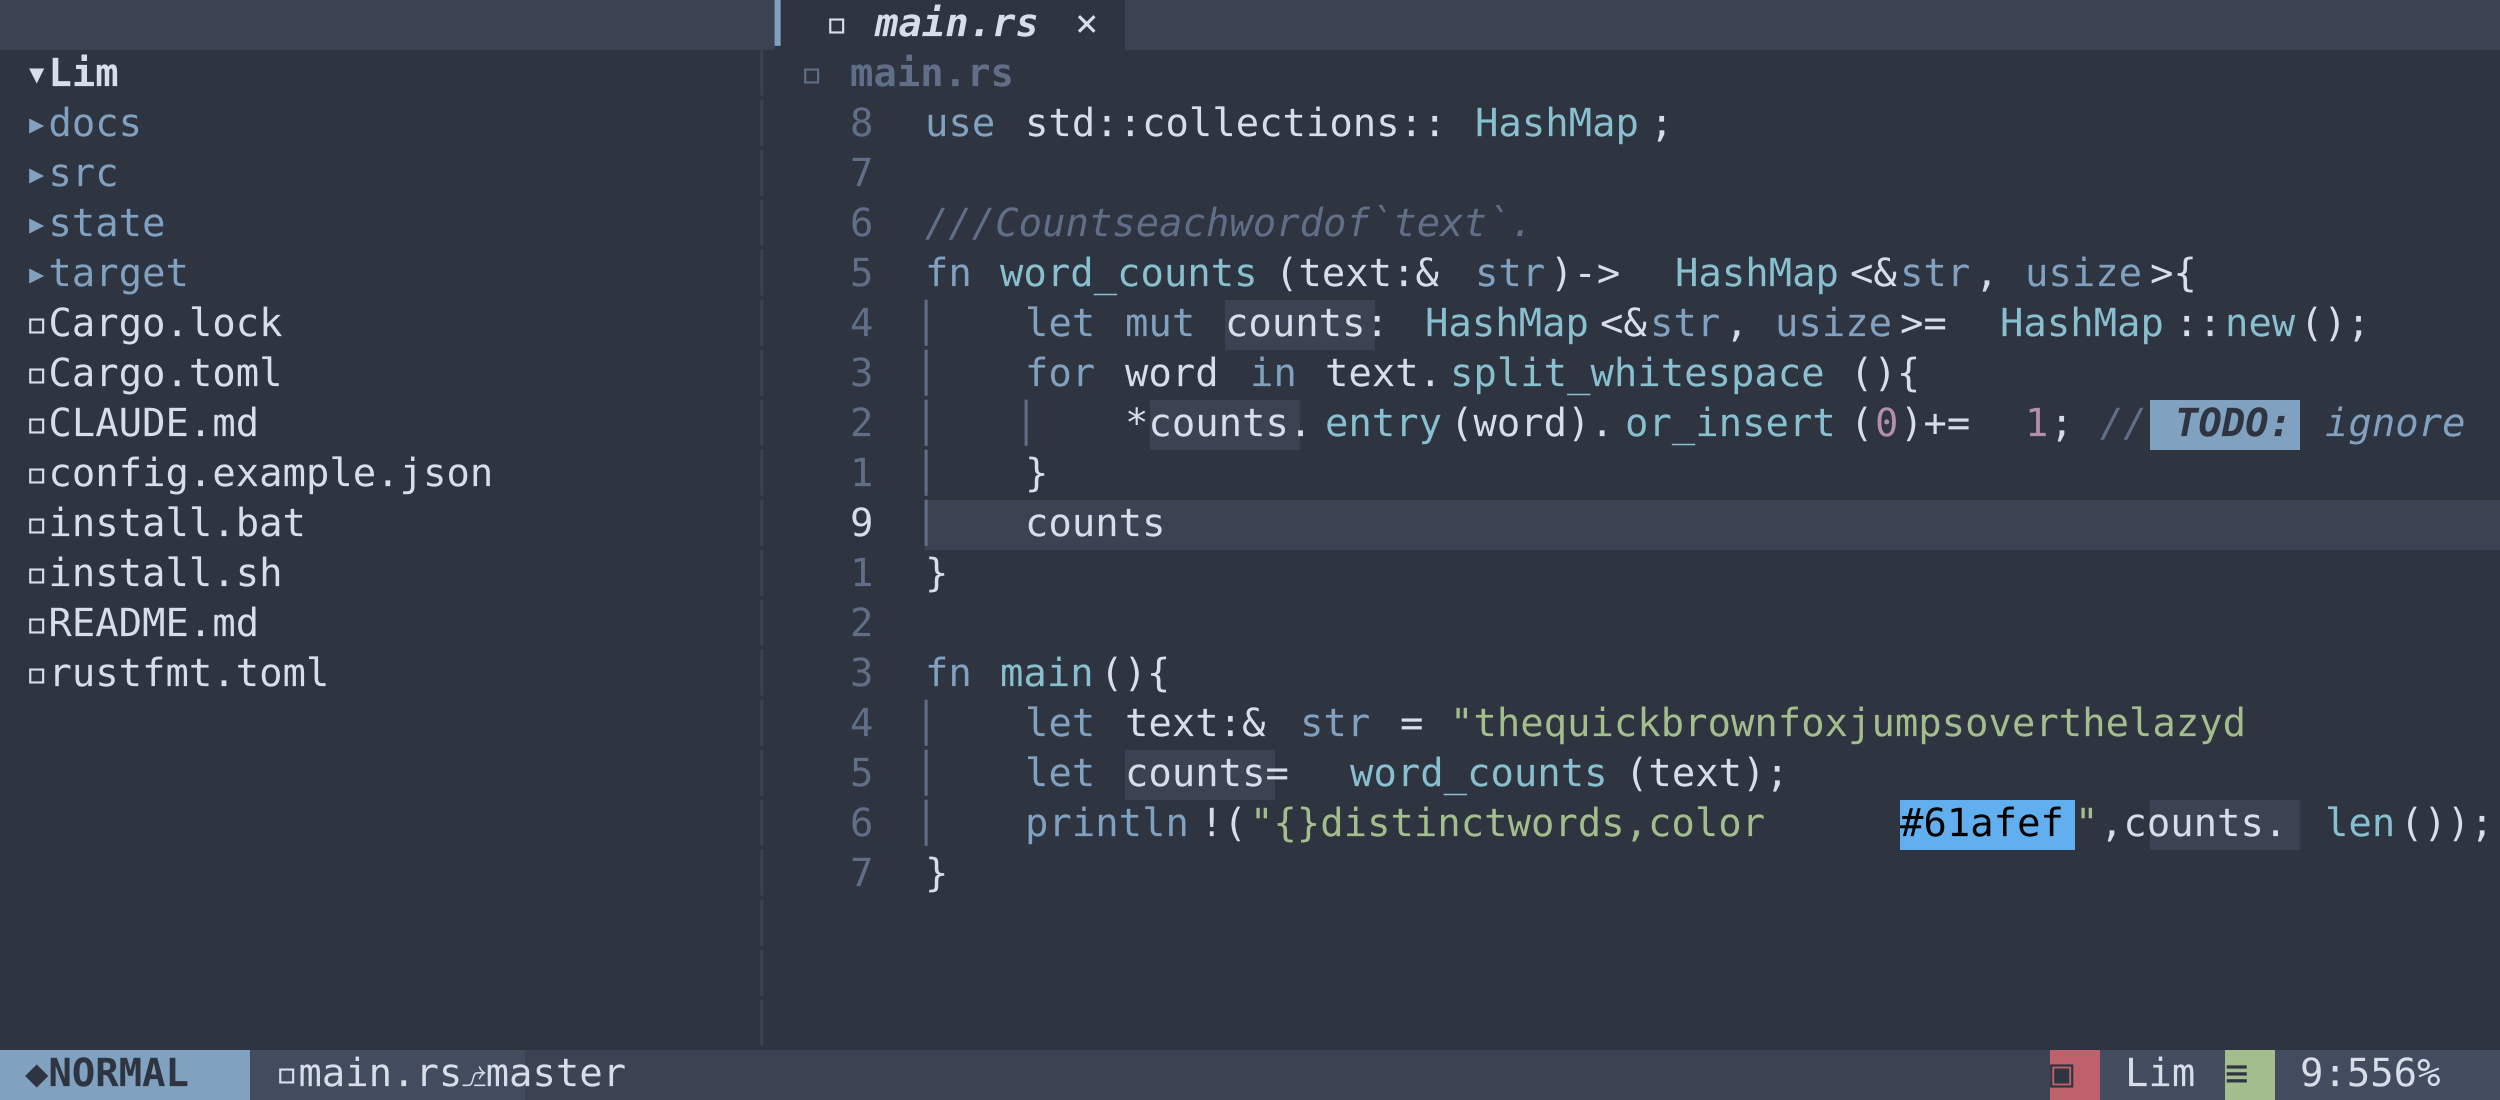
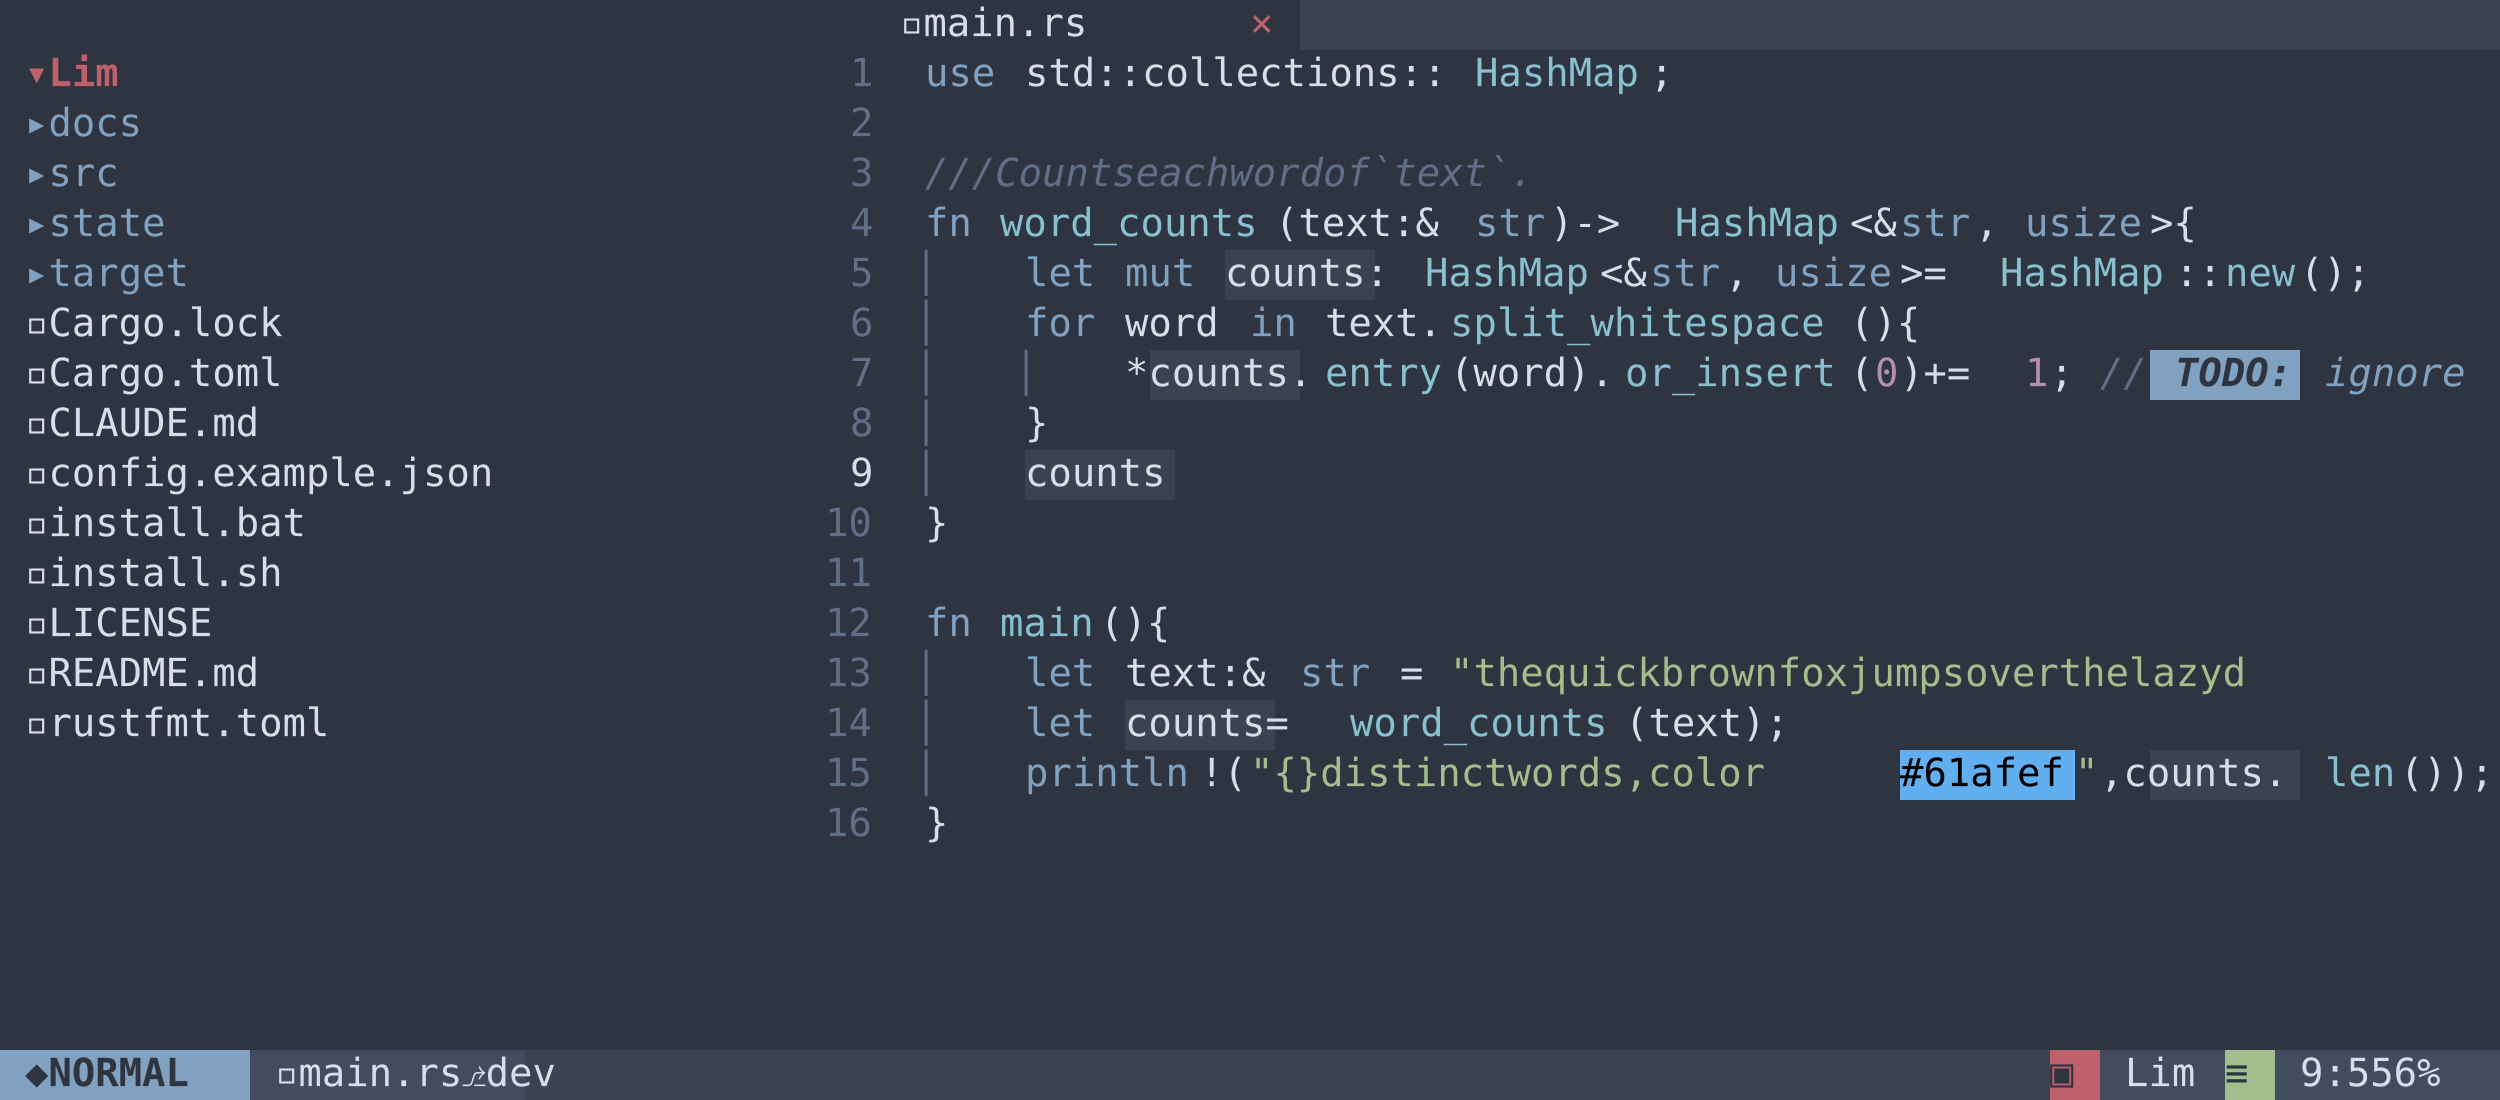
<svg xmlns="http://www.w3.org/2000/svg" width="900" height="396" viewBox="0 0 900 396" font-family="'JetBrainsMono Nerd Font','Symbols Nerd Font','Cascadia Code',Consolas,monospace" font-size="14" xml:space="preserve">
-   <rect x="0" y="0" width="279" height="18" fill="#3b4252" />
-   <rect x="279" y="0" width="126" height="18" fill="#2e3440" />
-   <rect x="405" y="0" width="495" height="18" fill="#3b4252" />
-   <text x="279" y="13" fill="#81a1c1">▎</text>
-   <text x="297" y="13" fill="#d8dee9">▫</text>
-   <text x="315 324 333 342 351 360 369" y="13" fill="#d8dee9" font-weight="bold" font-style="italic">main.rs</text>
-   <text x="387" y="13" fill="#d8dee9">×</text>
+   <rect x="0" y="0" width="468" height="18" fill="#2e3440" />
+   <rect x="468" y="0" width="432" height="18" fill="#3b4252" />
+   <text x="324 342 351 360 369 378 387 396" y="13" fill="#d8dee9">▫main.rs</text>
+   <text x="450" y="13" fill="#bf616a">×</text>
  <rect x="0" y="18" width="900" height="18" fill="#2e3440" />
-   <text x="9 27 36 45" y="31" fill="#d8dee9" font-weight="bold">▾Lim</text>
-   <text x="270" y="31" fill="#3b4252">│</text>
-   <text x="288" y="31" fill="#616e88">▫</text>
-   <text x="306 315 324 333 342 351 360" y="31" fill="#616e88" font-weight="bold">main.rs</text>
+   <text x="9 27 36 45" y="31" fill="#bf616a" font-weight="bold">▾Lim</text>
+   <text x="270" y="31" fill="#2e3440">│</text>
+   <text x="306" y="31" fill="#616e88">1</text>
+   <text x="333 342 351" y="31" fill="#81a1c1">use</text>
+   <text x="369 378 387 396 405 414 423 432 441 450 459 468 477 486 495 504 513 522" y="31" fill="#d8dee9">std::collections::</text>
+   <text x="531 540 549 558 567 576 585" y="31" fill="#88c0d0">HashMap</text>
+   <text x="594" y="31" fill="#d8dee9">;</text>
  <rect x="0" y="36" width="900" height="18" fill="#2e3440" />
  <text x="9 27 36 45 54" y="49" fill="#81a1c1">▸docs</text>
-   <text x="270" y="49" fill="#3b4252">│</text>
-   <text x="306" y="49" fill="#616e88">8</text>
-   <text x="333 342 351" y="49" fill="#81a1c1">use</text>
-   <text x="369 378 387 396 405 414 423 432 441 450 459 468 477 486 495 504 513 522" y="49" fill="#d8dee9">std::collections::</text>
-   <text x="531 540 549 558 567 576 585" y="49" fill="#88c0d0">HashMap</text>
-   <text x="594" y="49" fill="#d8dee9">;</text>
+   <text x="270" y="49" fill="#2e3440">│</text>
+   <text x="306" y="49" fill="#616e88">2</text>
  <rect x="0" y="54" width="900" height="18" fill="#2e3440" />
  <text x="9 27 36 45" y="67" fill="#81a1c1">▸src</text>
-   <text x="270" y="67" fill="#3b4252">│</text>
-   <text x="306" y="67" fill="#616e88">7</text>
+   <text x="270" y="67" fill="#2e3440">│</text>
+   <text x="306" y="67" fill="#616e88">3</text>
+   <text x="333 342 351 369 378 387 396 405 414 432 441 450 459 477 486 495 504 522 531 549 558 567 576 585 594 603" y="67" fill="#616e88" font-style="italic">///Countseachwordof`text`.</text>
  <rect x="0" y="72" width="900" height="18" fill="#2e3440" />
  <text x="9 27 36 45 54 63" y="85" fill="#81a1c1">▸state</text>
-   <text x="270" y="85" fill="#3b4252">│</text>
-   <text x="306" y="85" fill="#616e88">6</text>
-   <text x="333 342 351 369 378 387 396 405 414 432 441 450 459 477 486 495 504 522 531 549 558 567 576 585 594 603" y="85" fill="#616e88" font-style="italic">///Countseachwordof`text`.</text>
-   <rect x="0" y="90" width="900" height="18" fill="#2e3440" />
+   <text x="270" y="85" fill="#2e3440">│</text>
+   <text x="306" y="85" fill="#616e88">4</text>
+   <text x="333 342" y="85" fill="#81a1c1">fn</text>
+   <text x="360 369 378 387 396 405 414 423 432 441 450" y="85" fill="#88c0d0">word_counts</text>
+   <text x="459 468 477 486 495 504 522" y="85" fill="#d8dee9">(text:&amp;</text>
+   <text x="531 540 549" y="85" fill="#81a1c1">str</text>
+   <text x="558 576 585" y="85" fill="#d8dee9">)-&gt;</text>
+   <text x="603 612 621 630 639 648 657" y="85" fill="#88c0d0">HashMap</text>
+   <text x="666 675" y="85" fill="#d8dee9">&lt;&amp;</text>
+   <text x="684 693 702" y="85" fill="#81a1c1">str</text>
+   <text x="711" y="85" fill="#d8dee9">,</text>
+   <text x="729 738 747 756 765" y="85" fill="#81a1c1">usize</text>
+   <text x="774 792" y="85" fill="#d8dee9">&gt;{</text>
+   <rect x="0" y="90" width="441" height="18" fill="#2e3440" />
+   <rect x="441" y="90" width="54" height="18" fill="#3b4252" />
+   <rect x="495" y="90" width="405" height="18" fill="#2e3440" />
  <text x="9 27 36 45 54 63 72" y="103" fill="#81a1c1">▸target</text>
-   <text x="270" y="103" fill="#3b4252">│</text>
+   <text x="270" y="103" fill="#2e3440">│</text>
  <text x="306" y="103" fill="#616e88">5</text>
-   <text x="333 342" y="103" fill="#81a1c1">fn</text>
-   <text x="360 369 378 387 396 405 414 423 432 441 450" y="103" fill="#88c0d0">word_counts</text>
-   <text x="459 468 477 486 495 504 522" y="103" fill="#d8dee9">(text:&amp;</text>
-   <text x="531 540 549" y="103" fill="#81a1c1">str</text>
-   <text x="558 576 585" y="103" fill="#d8dee9">)-&gt;</text>
-   <text x="603 612 621 630 639 648 657" y="103" fill="#88c0d0">HashMap</text>
-   <text x="666 675" y="103" fill="#d8dee9">&lt;&amp;</text>
-   <text x="684 693 702" y="103" fill="#81a1c1">str</text>
-   <text x="711" y="103" fill="#d8dee9">,</text>
-   <text x="729 738 747 756 765" y="103" fill="#81a1c1">usize</text>
-   <text x="774 792" y="103" fill="#d8dee9">&gt;{</text>
-   <rect x="0" y="108" width="441" height="18" fill="#2e3440" />
-   <rect x="441" y="108" width="54" height="18" fill="#3b4252" />
-   <rect x="495" y="108" width="405" height="18" fill="#2e3440" />
+   <text x="333" y="103" fill="#616e88">▏</text>
+   <text x="369 378 387" y="103" fill="#81a1c1">let</text>
+   <text x="405 414 423" y="103" fill="#81a1c1">mut</text>
+   <text x="441 450 459 468 477 486 495" y="103" fill="#d8dee9">counts:</text>
+   <text x="513 522 531 540 549 558 567" y="103" fill="#88c0d0">HashMap</text>
+   <text x="576 585" y="103" fill="#d8dee9">&lt;&amp;</text>
+   <text x="594 603 612" y="103" fill="#81a1c1">str</text>
+   <text x="621" y="103" fill="#d8dee9">,</text>
+   <text x="639 648 657 666 675" y="103" fill="#81a1c1">usize</text>
+   <text x="684 702" y="103" fill="#d8dee9">&gt;=</text>
+   <text x="720 729 738 747 756 765 774" y="103" fill="#88c0d0">HashMap</text>
+   <text x="783 792" y="103" fill="#d8dee9">::</text>
+   <text x="801 810 819" y="103" fill="#88c0d0">new</text>
+   <text x="828 837 846" y="103" fill="#d8dee9">();</text>
+   <rect x="0" y="108" width="900" height="18" fill="#2e3440" />
  <text x="9 27 36 45 54 63 72 81 90 99 108" y="121" fill="#d8dee9">▫Cargo.lock</text>
-   <text x="270" y="121" fill="#3b4252">│</text>
-   <text x="306" y="121" fill="#616e88">4</text>
+   <text x="270" y="121" fill="#2e3440">│</text>
+   <text x="306" y="121" fill="#616e88">6</text>
  <text x="333" y="121" fill="#616e88">▏</text>
-   <text x="369 378 387" y="121" fill="#81a1c1">let</text>
-   <text x="405 414 423" y="121" fill="#81a1c1">mut</text>
-   <text x="441 450 459 468 477 486 495" y="121" fill="#d8dee9">counts:</text>
-   <text x="513 522 531 540 549 558 567" y="121" fill="#88c0d0">HashMap</text>
-   <text x="576 585" y="121" fill="#d8dee9">&lt;&amp;</text>
-   <text x="594 603 612" y="121" fill="#81a1c1">str</text>
-   <text x="621" y="121" fill="#d8dee9">,</text>
-   <text x="639 648 657 666 675" y="121" fill="#81a1c1">usize</text>
-   <text x="684 702" y="121" fill="#d8dee9">&gt;=</text>
-   <text x="720 729 738 747 756 765 774" y="121" fill="#88c0d0">HashMap</text>
-   <text x="783 792" y="121" fill="#d8dee9">::</text>
-   <text x="801 810 819" y="121" fill="#88c0d0">new</text>
-   <text x="828 837 846" y="121" fill="#d8dee9">();</text>
-   <rect x="0" y="126" width="900" height="18" fill="#2e3440" />
+   <text x="369 378 387" y="121" fill="#81a1c1">for</text>
+   <text x="405 414 423 432" y="121" fill="#d8dee9">word</text>
+   <text x="450 459" y="121" fill="#81a1c1">in</text>
+   <text x="477 486 495 504 513" y="121" fill="#d8dee9">text.</text>
+   <text x="522 531 540 549 558 567 576 585 594 603 612 621 630 639 648 657" y="121" fill="#88c0d0">split_whitespace</text>
+   <text x="666 675 693" y="121" fill="#d8dee9">(){</text>
+   <rect x="0" y="126" width="414" height="18" fill="#2e3440" />
+   <rect x="414" y="126" width="54" height="18" fill="#3b4252" />
+   <rect x="468" y="126" width="306" height="18" fill="#2e3440" />
+   <rect x="774" y="126" width="54" height="18" fill="#81a1c1" />
+   <rect x="828" y="126" width="72" height="18" fill="#2e3440" />
  <text x="9 27 36 45 54 63 72 81 90 99 108" y="139" fill="#d8dee9">▫Cargo.toml</text>
-   <text x="270" y="139" fill="#3b4252">│</text>
-   <text x="306" y="139" fill="#616e88">3</text>
+   <text x="270" y="139" fill="#2e3440">│</text>
+   <text x="306" y="139" fill="#616e88">7</text>
  <text x="333" y="139" fill="#616e88">▏</text>
-   <text x="369 378 387" y="139" fill="#81a1c1">for</text>
-   <text x="405 414 423 432" y="139" fill="#d8dee9">word</text>
-   <text x="450 459" y="139" fill="#81a1c1">in</text>
-   <text x="477 486 495 504 513" y="139" fill="#d8dee9">text.</text>
-   <text x="522 531 540 549 558 567 576 585 594 603 612 621 630 639 648 657" y="139" fill="#88c0d0">split_whitespace</text>
-   <text x="666 675 693" y="139" fill="#d8dee9">(){</text>
-   <rect x="0" y="144" width="414" height="18" fill="#2e3440" />
-   <rect x="414" y="144" width="54" height="18" fill="#3b4252" />
-   <rect x="468" y="144" width="306" height="18" fill="#2e3440" />
-   <rect x="774" y="144" width="54" height="18" fill="#81a1c1" />
-   <rect x="828" y="144" width="72" height="18" fill="#2e3440" />
+   <text x="369" y="139" fill="#616e88">▏</text>
+   <text x="405 414 423 432 441 450 459 468" y="139" fill="#d8dee9">*counts.</text>
+   <text x="477 486 495 504 513" y="139" fill="#88c0d0">entry</text>
+   <text x="522 531 540 549 558 567 576" y="139" fill="#d8dee9">(word).</text>
+   <text x="585 594 603 612 621 630 639 648 657" y="139" fill="#88c0d0">or_insert</text>
+   <text x="666" y="139" fill="#d8dee9">(</text>
+   <text x="675" y="139" fill="#b48ead">0</text>
+   <text x="684 702 711" y="139" fill="#d8dee9">)+=</text>
+   <text x="729" y="139" fill="#b48ead">1</text>
+   <text x="738" y="139" fill="#d8dee9">;</text>
+   <text x="756 765" y="139" fill="#616e88" font-style="italic">//</text>
+   <text x="783 792 801 810 819" y="139" fill="#2e3440" font-weight="bold" font-style="italic">TODO:</text>
+   <text x="837 846 855 864 873 882" y="139" fill="#81a1c1" font-style="italic">ignore</text>
+   <rect x="0" y="144" width="900" height="18" fill="#2e3440" />
  <text x="9 27 36 45 54 63 72 81 90 99" y="157" fill="#d8dee9">▫CLAUDE.md</text>
-   <text x="270" y="157" fill="#3b4252">│</text>
-   <text x="306" y="157" fill="#616e88">2</text>
+   <text x="270" y="157" fill="#2e3440">│</text>
+   <text x="306" y="157" fill="#616e88">8</text>
  <text x="333" y="157" fill="#616e88">▏</text>
-   <text x="369" y="157" fill="#616e88">▏</text>
-   <text x="405 414 423 432 441 450 459 468" y="157" fill="#d8dee9">*counts.</text>
-   <text x="477 486 495 504 513" y="157" fill="#88c0d0">entry</text>
-   <text x="522 531 540 549 558 567 576" y="157" fill="#d8dee9">(word).</text>
-   <text x="585 594 603 612 621 630 639 648 657" y="157" fill="#88c0d0">or_insert</text>
-   <text x="666" y="157" fill="#d8dee9">(</text>
-   <text x="675" y="157" fill="#b48ead">0</text>
-   <text x="684 702 711" y="157" fill="#d8dee9">)+=</text>
-   <text x="729" y="157" fill="#b48ead">1</text>
-   <text x="738" y="157" fill="#d8dee9">;</text>
-   <text x="756 765" y="157" fill="#616e88" font-style="italic">//</text>
-   <text x="783 792 801 810 819" y="157" fill="#2e3440" font-weight="bold" font-style="italic">TODO:</text>
-   <text x="837 846 855 864 873 882" y="157" fill="#81a1c1" font-style="italic">ignore</text>
-   <rect x="0" y="162" width="900" height="18" fill="#2e3440" />
+   <text x="369" y="157" fill="#d8dee9">}</text>
+   <rect x="0" y="162" width="369" height="18" fill="#2e3440" />
+   <rect x="369" y="162" width="54" height="18" fill="#3b4252" />
+   <rect x="423" y="162" width="477" height="18" fill="#2e3440" />
  <text x="9 27 36 45 54 63 72 81 90 99 108 117 126 135 144 153 162 171 180 189" y="175" fill="#d8dee9">▫config.example.json</text>
-   <text x="270" y="175" fill="#3b4252">│</text>
-   <text x="306" y="175" fill="#616e88">1</text>
+   <text x="270" y="175" fill="#2e3440">│</text>
+   <text x="306" y="175" fill="#d8dee9">9</text>
  <text x="333" y="175" fill="#616e88">▏</text>
-   <text x="369" y="175" fill="#d8dee9">}</text>
-   <rect x="0" y="180" width="333" height="18" fill="#2e3440" />
-   <rect x="333" y="180" width="567" height="18" fill="#3b4252" />
+   <text x="369 378 387 396 405 414" y="175" fill="#d8dee9">counts</text>
+   <rect x="0" y="180" width="900" height="18" fill="#2e3440" />
  <text x="9 27 36 45 54 63 72 81 90 99 108 117" y="193" fill="#d8dee9">▫install.bat</text>
-   <text x="270" y="193" fill="#3b4252">│</text>
-   <text x="306" y="193" fill="#d8dee9">9</text>
-   <text x="333" y="193" fill="#616e88">▏</text>
-   <text x="369 378 387 396 405 414" y="193" fill="#d8dee9">counts</text>
+   <text x="270" y="193" fill="#2e3440">│</text>
+   <text x="297 306" y="193" fill="#616e88">10</text>
+   <text x="333" y="193" fill="#d8dee9">}</text>
  <rect x="0" y="198" width="900" height="18" fill="#2e3440" />
  <text x="9 27 36 45 54 63 72 81 90 99 108" y="211" fill="#d8dee9">▫install.sh</text>
-   <text x="270" y="211" fill="#3b4252">│</text>
-   <text x="306" y="211" fill="#616e88">1</text>
-   <text x="333" y="211" fill="#d8dee9">}</text>
+   <text x="270" y="211" fill="#2e3440">│</text>
+   <text x="297 306" y="211" fill="#616e88">11</text>
  <rect x="0" y="216" width="900" height="18" fill="#2e3440" />
-   <text x="9 27 36 45 54 63 72 81 90 99" y="229" fill="#d8dee9">▫README.md</text>
-   <text x="270" y="229" fill="#3b4252">│</text>
-   <text x="306" y="229" fill="#616e88">2</text>
+   <text x="9 27 36 45 54 63 72 81" y="229" fill="#d8dee9">▫LICENSE</text>
+   <text x="270" y="229" fill="#2e3440">│</text>
+   <text x="297 306" y="229" fill="#616e88">12</text>
+   <text x="333 342" y="229" fill="#81a1c1">fn</text>
+   <text x="360 369 378 387" y="229" fill="#88c0d0">main</text>
+   <text x="396 405 423" y="229" fill="#d8dee9">(){</text>
  <rect x="0" y="234" width="900" height="18" fill="#2e3440" />
-   <text x="9 27 36 45 54 63 72 81 90 99 108 117 126" y="247" fill="#d8dee9">▫rustfmt.toml</text>
-   <text x="270" y="247" fill="#3b4252">│</text>
-   <text x="306" y="247" fill="#616e88">3</text>
-   <text x="333 342" y="247" fill="#81a1c1">fn</text>
-   <text x="360 369 378 387" y="247" fill="#88c0d0">main</text>
-   <text x="396 405 423" y="247" fill="#d8dee9">(){</text>
-   <rect x="0" y="252" width="900" height="18" fill="#2e3440" />
-   <text x="270" y="265" fill="#3b4252">│</text>
-   <text x="306" y="265" fill="#616e88">4</text>
+   <text x="9 27 36 45 54 63 72 81 90 99" y="247" fill="#d8dee9">▫README.md</text>
+   <text x="270" y="247" fill="#2e3440">│</text>
+   <text x="297 306" y="247" fill="#616e88">13</text>
+   <text x="333" y="247" fill="#616e88">▏</text>
+   <text x="369 378 387" y="247" fill="#81a1c1">let</text>
+   <text x="405 414 423 432 441 459" y="247" fill="#d8dee9">text:&amp;</text>
+   <text x="468 477 486" y="247" fill="#81a1c1">str</text>
+   <text x="504" y="247" fill="#d8dee9">=</text>
+   <text x="522 531 540 549 567 576 585 594 603 621 630 639 648 657 675 684 693 711 720 729 738 747 765 774 783 792 810 819 828 846 855 864 873 891" y="247" fill="#a3be8c">"thequickbrownfoxjumpsoverthelazyd</text>
+   <rect x="0" y="252" width="405" height="18" fill="#2e3440" />
+   <rect x="405" y="252" width="54" height="18" fill="#3b4252" />
+   <rect x="459" y="252" width="441" height="18" fill="#2e3440" />
+   <text x="9 27 36 45 54 63 72 81 90 99 108 117 126" y="265" fill="#d8dee9">▫rustfmt.toml</text>
+   <text x="270" y="265" fill="#2e3440">│</text>
+   <text x="297 306" y="265" fill="#616e88">14</text>
  <text x="333" y="265" fill="#616e88">▏</text>
  <text x="369 378 387" y="265" fill="#81a1c1">let</text>
-   <text x="405 414 423 432 441 459" y="265" fill="#d8dee9">text:&amp;</text>
-   <text x="468 477 486" y="265" fill="#81a1c1">str</text>
-   <text x="504" y="265" fill="#d8dee9">=</text>
-   <text x="522 531 540 549 567 576 585 594 603 621 630 639 648 657 675 684 693 711 720 729 738 747 765 774 783 792 810 819 828 846 855 864 873 891" y="265" fill="#a3be8c">"thequickbrownfoxjumpsoverthelazyd</text>
-   <rect x="0" y="270" width="405" height="18" fill="#2e3440" />
-   <rect x="405" y="270" width="54" height="18" fill="#3b4252" />
-   <rect x="459" y="270" width="441" height="18" fill="#2e3440" />
-   <text x="270" y="283" fill="#3b4252">│</text>
-   <text x="306" y="283" fill="#616e88">5</text>
+   <text x="405 414 423 432 441 450 468" y="265" fill="#d8dee9">counts=</text>
+   <text x="486 495 504 513 522 531 540 549 558 567 576" y="265" fill="#88c0d0">word_counts</text>
+   <text x="585 594 603 612 621 630 639" y="265" fill="#d8dee9">(text);</text>
+   <rect x="0" y="270" width="684" height="18" fill="#2e3440" />
+   <rect x="684" y="270" width="63" height="18" fill="#61afef" />
+   <rect x="747" y="270" width="27" height="18" fill="#2e3440" />
+   <rect x="774" y="270" width="54" height="18" fill="#3b4252" />
+   <rect x="828" y="270" width="72" height="18" fill="#2e3440" />
+   <text x="270" y="283" fill="#2e3440">│</text>
+   <text x="297 306" y="283" fill="#616e88">15</text>
  <text x="333" y="283" fill="#616e88">▏</text>
-   <text x="369 378 387" y="283" fill="#81a1c1">let</text>
-   <text x="405 414 423 432 441 450 468" y="283" fill="#d8dee9">counts=</text>
-   <text x="486 495 504 513 522 531 540 549 558 567 576" y="283" fill="#88c0d0">word_counts</text>
-   <text x="585 594 603 612 621 630 639" y="283" fill="#d8dee9">(text);</text>
-   <rect x="0" y="288" width="684" height="18" fill="#2e3440" />
-   <rect x="684" y="288" width="63" height="18" fill="#61afef" />
-   <rect x="747" y="288" width="27" height="18" fill="#2e3440" />
-   <rect x="774" y="288" width="54" height="18" fill="#3b4252" />
-   <rect x="828" y="288" width="72" height="18" fill="#2e3440" />
-   <text x="270" y="301" fill="#3b4252">│</text>
-   <text x="306" y="301" fill="#616e88">6</text>
-   <text x="333" y="301" fill="#616e88">▏</text>
-   <text x="369 378 387 396 405 414 423" y="301" fill="#81a1c1">println</text>
-   <text x="432 441" y="301" fill="#d8dee9">!(</text>
-   <text x="450 459 468 486 495 504 513 522 531 540 549 567 576 585 594 603 612 630 639 648 657 666" y="301" fill="#a3be8c">"{}distinctwords,color</text>
-   <text x="684 693 702 711 720 729 738" y="301" fill="#000000">#61afef</text>
-   <text x="747" y="301" fill="#a3be8c">"</text>
-   <text x="756 774 783 792 801 810 819 828" y="301" fill="#d8dee9">,counts.</text>
-   <text x="837 846 855" y="301" fill="#88c0d0">len</text>
-   <text x="864 873 882 891" y="301" fill="#d8dee9">());</text>
+   <text x="369 378 387 396 405 414 423" y="283" fill="#81a1c1">println</text>
+   <text x="432 441" y="283" fill="#d8dee9">!(</text>
+   <text x="450 459 468 486 495 504 513 522 531 540 549 567 576 585 594 603 612 630 639 648 657 666" y="283" fill="#a3be8c">"{}distinctwords,color</text>
+   <text x="684 693 702 711 720 729 738" y="283" fill="#000000">#61afef</text>
+   <text x="747" y="283" fill="#a3be8c">"</text>
+   <text x="756 774 783 792 801 810 819 828" y="283" fill="#d8dee9">,counts.</text>
+   <text x="837 846 855" y="283" fill="#88c0d0">len</text>
+   <text x="864 873 882 891" y="283" fill="#d8dee9">());</text>
+   <rect x="0" y="288" width="900" height="18" fill="#2e3440" />
+   <text x="270" y="301" fill="#2e3440">│</text>
+   <text x="297 306" y="301" fill="#616e88">16</text>
+   <text x="333" y="301" fill="#d8dee9">}</text>
  <rect x="0" y="306" width="900" height="18" fill="#2e3440" />
-   <text x="270" y="319" fill="#3b4252">│</text>
-   <text x="306" y="319" fill="#616e88">7</text>
-   <text x="333" y="319" fill="#d8dee9">}</text>
+   <text x="270" y="319" fill="#2e3440">│</text>
  <rect x="0" y="324" width="900" height="18" fill="#2e3440" />
-   <text x="270" y="337" fill="#3b4252">│</text>
+   <text x="270" y="337" fill="#2e3440">│</text>
  <rect x="0" y="342" width="900" height="18" fill="#2e3440" />
-   <text x="270" y="355" fill="#3b4252">│</text>
+   <text x="270" y="355" fill="#2e3440">│</text>
  <rect x="0" y="360" width="900" height="18" fill="#2e3440" />
-   <text x="270" y="373" fill="#3b4252">│</text>
+   <text x="270" y="373" fill="#2e3440">│</text>
  <rect x="0" y="378" width="90" height="18" fill="#81a1c1" />
  <rect x="90" y="378" width="99" height="18" fill="#434c5e" />
  <rect x="189" y="378" width="549" height="18" fill="#3b4252" />
  <rect x="738" y="378" width="18" height="18" fill="#bf616a" />
  <rect x="756" y="378" width="45" height="18" fill="#434c5e" />
  <rect x="801" y="378" width="18" height="18" fill="#a3be8c" />
  <rect x="819" y="378" width="81" height="18" fill="#434c5e" />
  <text x="9 27 36 45 54 63 72" y="391" fill="#2e3440" font-weight="bold">◆NORMAL</text>
-   <text x="99 117 126 135 144 153 162 171 198 216 225 234 243 252 261" y="391" fill="#d8dee9">▫main.rs⎇master</text>
+   <text x="99 117 126 135 144 153 162 171 198 216 225 234" y="391" fill="#d8dee9">▫main.rs⎇dev</text>
  <text x="738" y="391" fill="#2e3440">▣</text>
  <text x="765 774 783" y="391" fill="#d8dee9">Lim</text>
  <text x="801" y="391" fill="#2e3440">≡</text>
  <text x="828 837 846 864 873 882" y="391" fill="#d8dee9">9:556%</text>
</svg>
